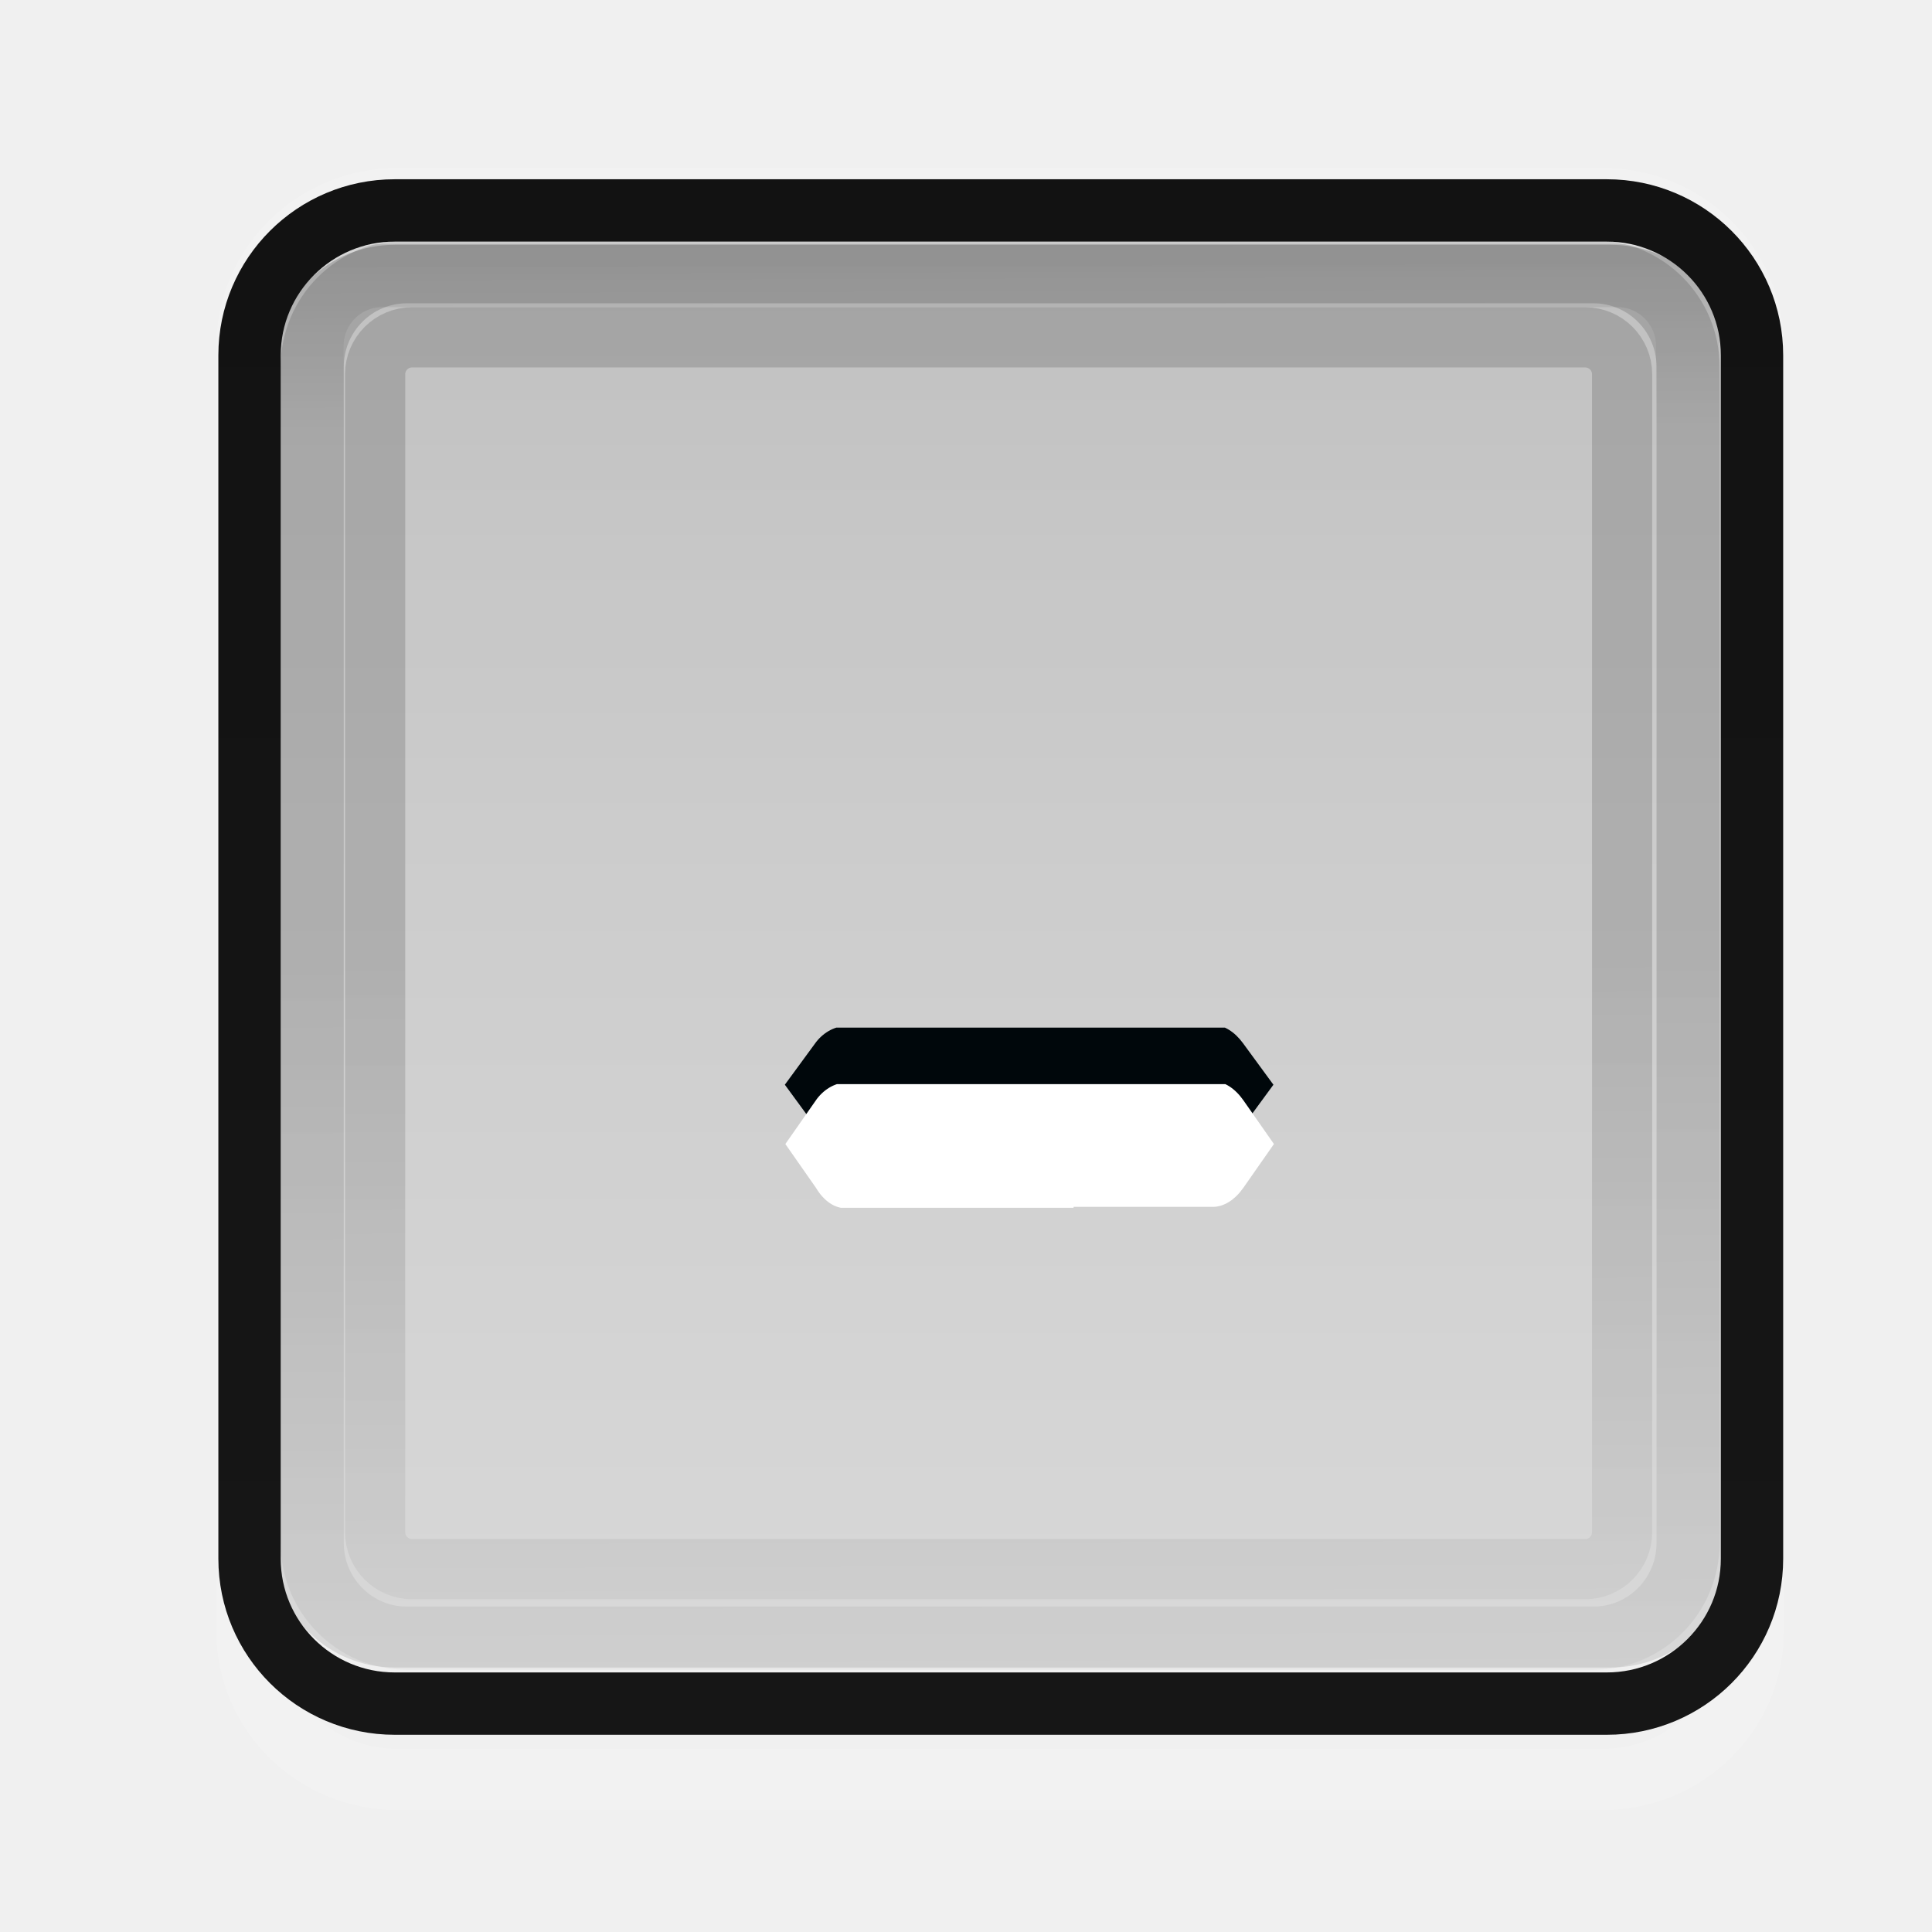
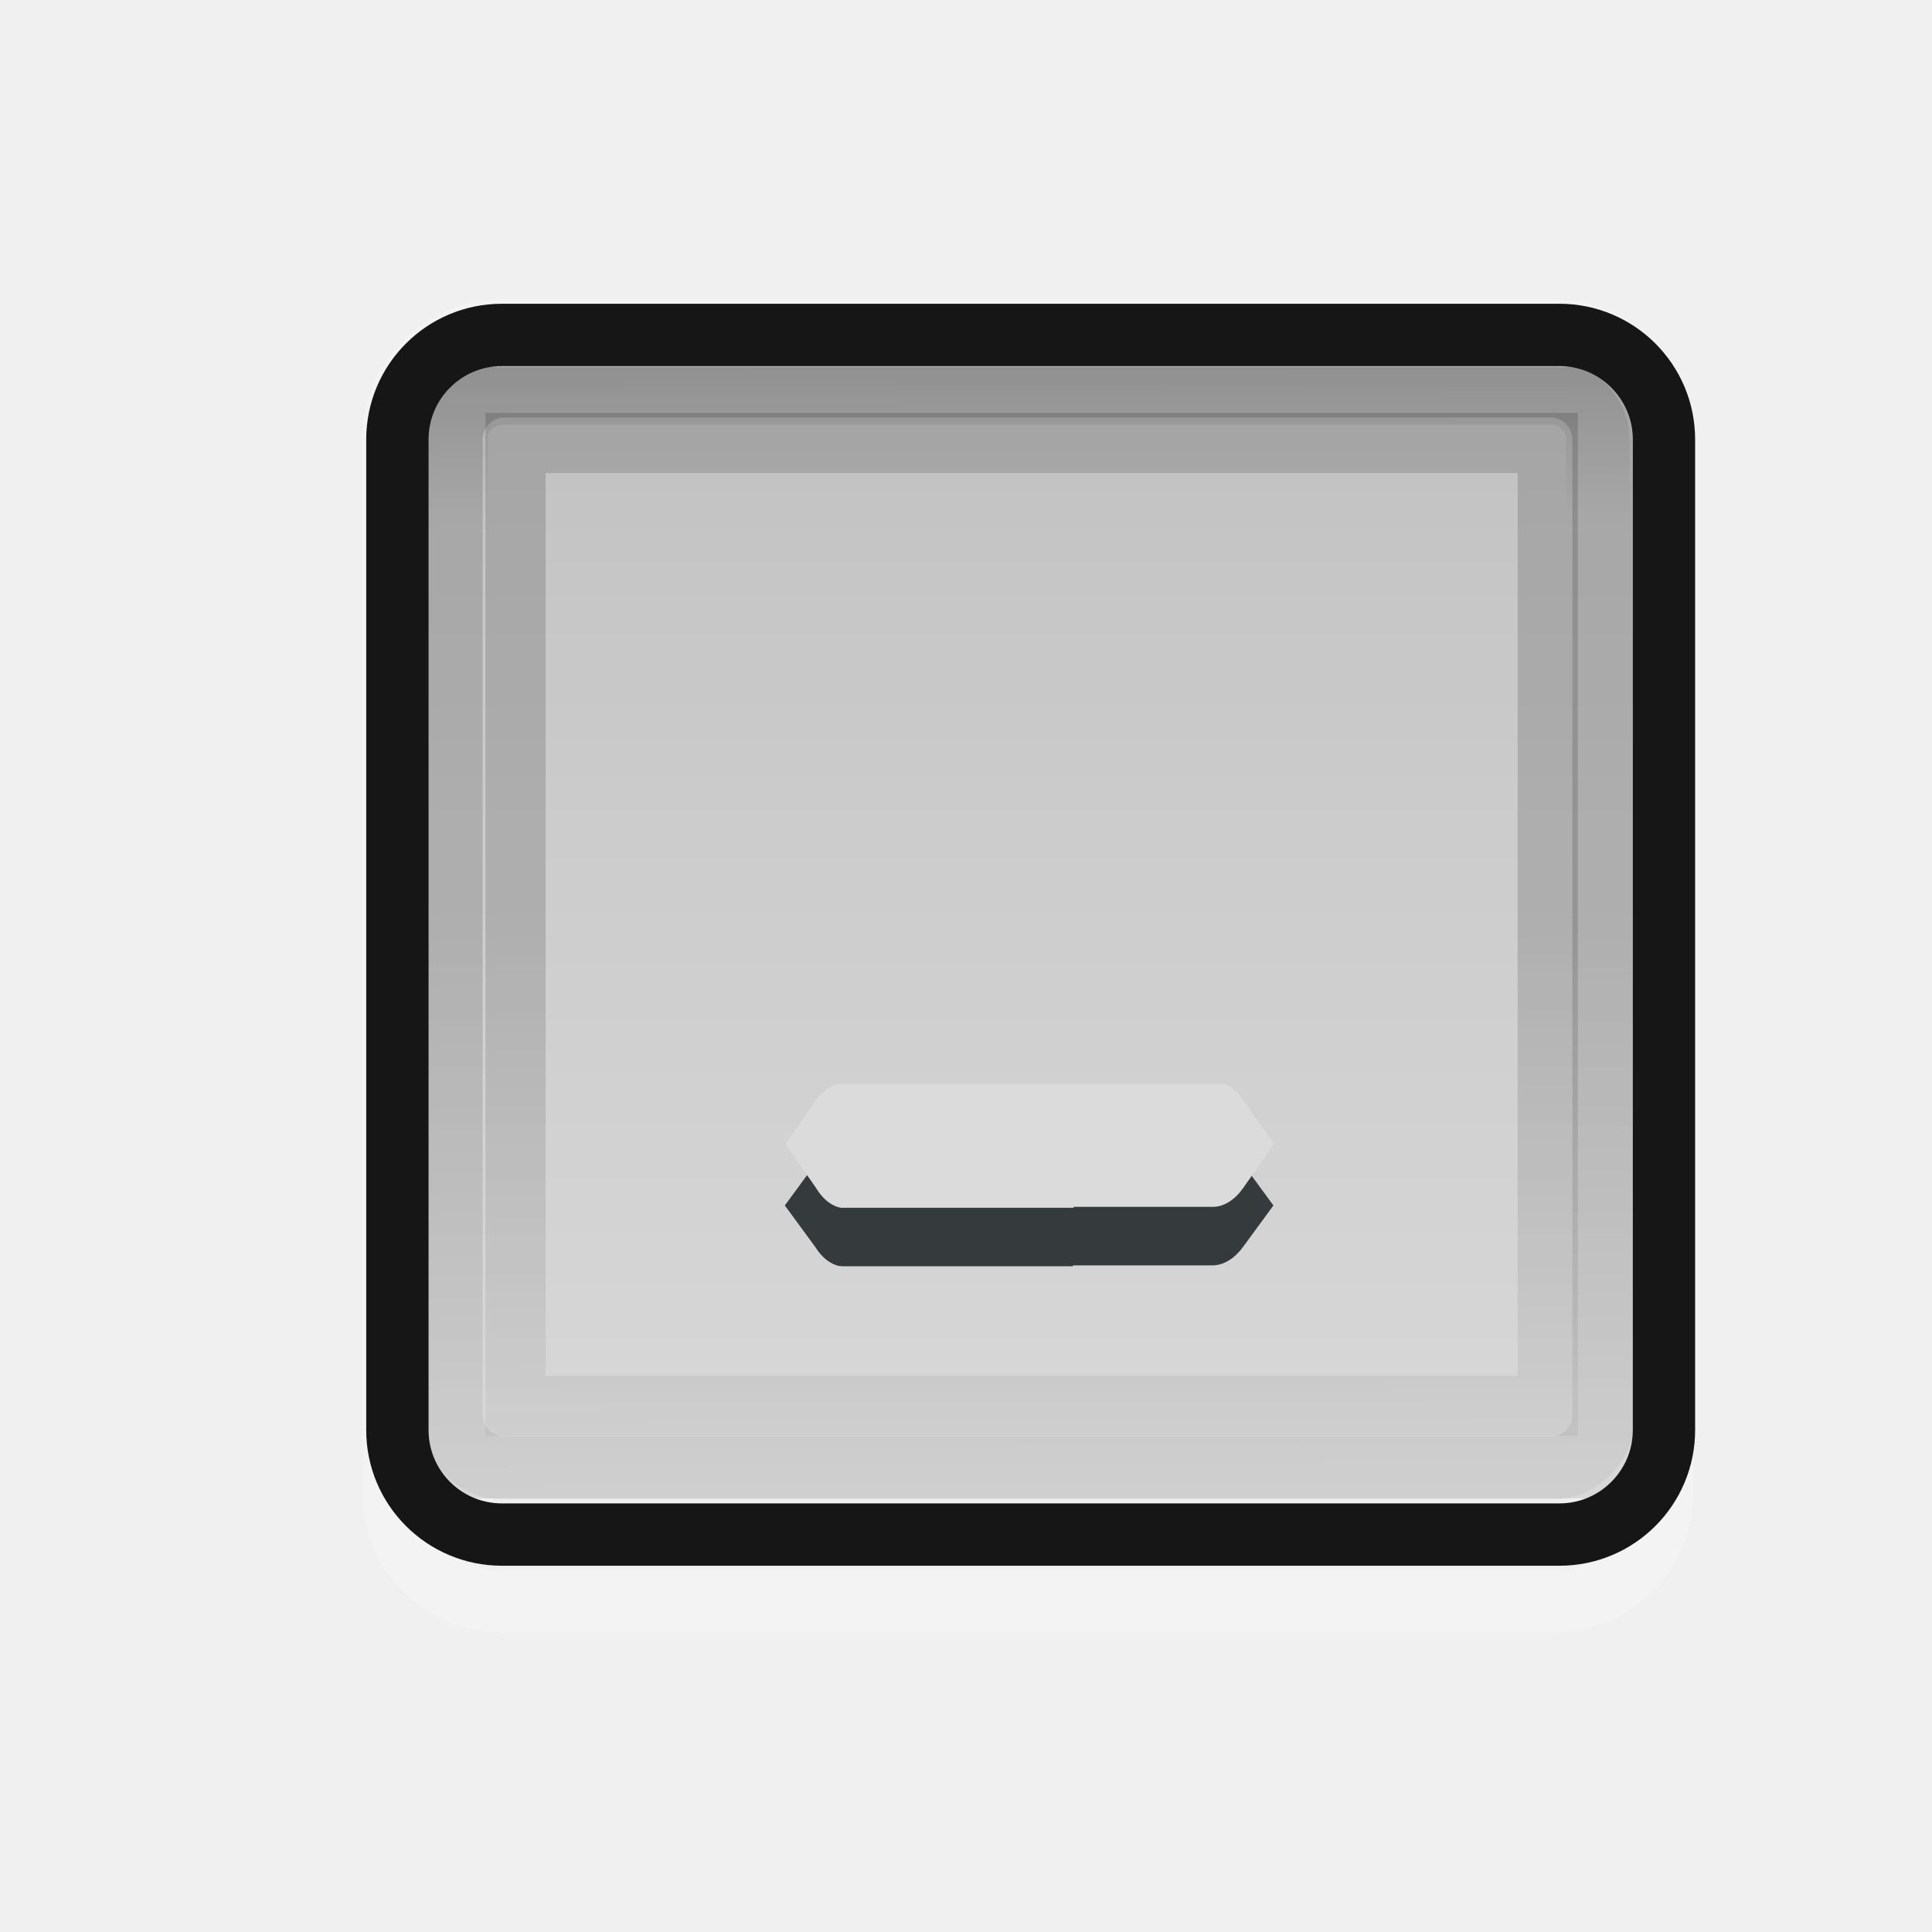
<svg xmlns="http://www.w3.org/2000/svg" xmlns:xlink="http://www.w3.org/1999/xlink" version="1.0" id="Foreground" x="0px" y="0px" width="32" height="32" viewBox="0 0 23.273 23.273" enable-background="new 0 0 16 16" xml:space="preserve">
  <defs id="defs2397">
    <clipPath clipPathUnits="userSpaceOnUse" id="clipPath4222">
      <rect style="opacity:1;fill:#00070b;fill-opacity:1;stroke:none;stroke-width:1;stroke-miterlimit:4;stroke-dasharray:none;stroke-opacity:0.094" id="rect4224" width="13" height="2" x="570.917" y="508.11" transform="matrix(0.7071068,0.7071068,-0.7071068,0.7071068,0,0)" />
    </clipPath>
    <clipPath clipPathUnits="userSpaceOnUse" id="clipPath4222-8">
      <rect style="opacity:1;fill:#00070b;fill-opacity:1;stroke:none;stroke-width:1;stroke-miterlimit:4;stroke-dasharray:none;stroke-opacity:0.094" id="rect4224-3" width="13" height="2" x="570.917" y="508.11" transform="matrix(0.7071068,0.7071068,-0.7071068,0.7071068,0,0)" />
    </clipPath>
-     <linearGradient xlink:href="#linearGradient4217" id="linearGradient3842" x1="0" y1="-8" x2="14" y2="-8" gradientUnits="userSpaceOnUse" gradientTransform="matrix(1.224162,0,0,1.253377,-0.106122,14.06643)" />
-     <linearGradient id="linearGradient4217">
-       <stop id="stop4219" offset="0" style="stop-color:#000000;stop-opacity:0.2" />
-       <stop style="stop-color:#000000;stop-opacity:0.15" offset="0.4" id="stop4221" />
-       <stop id="stop4223" offset="1" style="stop-color:#000000;stop-opacity:0.1" />
+     <linearGradient xlink:href="#linearGradient4217-4" id="linearGradient3842" x1="0" y1="-8" x2="14" y2="-8" gradientUnits="userSpaceOnUse" gradientTransform="matrix(0.9733697,0,0,1.045404,4.036498,15.2019)" />
+     <linearGradient id="linearGradient4217-4">
+       <stop id="stop4219-4" offset="0" style="stop-color:#000000;stop-opacity:0.2" />
+       <stop style="stop-color:#000000;stop-opacity:0.15" offset="0.4" id="stop4221-7" />
+       <stop id="stop4223-5" offset="1" style="stop-color:#000000;stop-opacity:0.1" />
    </linearGradient>
-     <linearGradient xlink:href="#linearGradient4568" id="linearGradient3835-8" gradientUnits="userSpaceOnUse" gradientTransform="matrix(1.274636,0,0,1.366427,-14.27305,-1.784744)" x1="7.964" y1="1.136" x2="8" y2="14.003" />
+     <linearGradient xlink:href="#linearGradient4568" id="linearGradient3835-8" gradientUnits="userSpaceOnUse" gradientTransform="matrix(1.058,0,0,1.084369,-15.30866,2.722545)" x1="7.964" y1="1.136" x2="8" y2="14.003" />
    <linearGradient id="linearGradient4568">
      <stop id="stop4570" offset="0" style="stop-color:#000000;stop-opacity:0.12" />
      <stop style="stop-color:#000000;stop-opacity:0" offset="0.133" id="stop4572" />
      <stop id="stop4574" offset="1" style="stop-color:#000000;stop-opacity:0" />
    </linearGradient>
-     <linearGradient xlink:href="#linearGradient4225" id="linearGradient3835" gradientUnits="userSpaceOnUse" gradientTransform="matrix(1.274944,0,0,1.37162,-14.27142,-1.838057)" x1="7.964" y1="1.136" x2="8" y2="14.003" />
-     <linearGradient id="linearGradient4225">
-       <stop id="stop4227" offset="0" style="stop-color:#000000;stop-opacity:0.15" />
-       <stop style="stop-color:#000000;stop-opacity:0.15" offset="0.493" id="stop4229" />
-       <stop id="stop4231" offset="1" style="stop-color:#000000;stop-opacity:0.04" />
+     <linearGradient xlink:href="#linearGradient4225-6" id="linearGradient3835" gradientUnits="userSpaceOnUse" gradientTransform="matrix(1.068264,0,0,1.086326,-15.38305,2.633911)" x1="7.964" y1="1.136" x2="8" y2="14.003" />
+     <linearGradient id="linearGradient4225-6">
+       <stop id="stop4227-7" offset="0" style="stop-color:#000000;stop-opacity:0.15" />
+       <stop style="stop-color:#000000;stop-opacity:0.15" offset="0.493" id="stop4229-3" />
+       <stop id="stop4231-5" offset="1" style="stop-color:#000000;stop-opacity:0.04" />
    </linearGradient>
-     <linearGradient xlink:href="#linearGradient4375" id="linearGradient3841" gradientUnits="userSpaceOnUse" gradientTransform="matrix(1.206622,0,0,1.284773,-13.71711,-1.162395)" x1="7.956" y1="0.225" x2="7.956" y2="14.735" />
+     <linearGradient xlink:href="#linearGradient4375" id="linearGradient3841" gradientUnits="userSpaceOnUse" gradientTransform="matrix(1.017125,0,0,1.032228,-14.93608,3.131575)" x1="7.956" y1="0.101" x2="7.956" y2="14.735" />
    <linearGradient id="linearGradient4375">
-       <stop id="stop4377" offset="0" style="stop-color:#121212;stop-opacity:1" />
-       <stop style="stop-color:#161616;stop-opacity:1" offset="0.96" id="stop4379" />
+       <stop id="stop4377" offset="0" style="stop-color:#161616;stop-opacity:1" />
+       <stop style="stop-color:#161616;stop-opacity:1" offset="0.7" id="stop4379" />
      <stop id="stop4381" offset="1" style="stop-color:#161616;stop-opacity:1" />
    </linearGradient>
-     <linearGradient xlink:href="#linearGradient4225" id="linearGradient3835-4" gradientUnits="userSpaceOnUse" gradientTransform="matrix(1.155429,0,0,1.236539,-13.33453,-0.8454875)" x1="7.964" y1="1.136" x2="8" y2="14.003" />
+     <linearGradient xlink:href="#linearGradient4225-6" id="linearGradient3835-4" gradientUnits="userSpaceOnUse" gradientTransform="matrix(0.9564831,0,0,0.9665514,-14.43989,3.499174)" x1="7.964" y1="1.136" x2="8" y2="14.003" />
  </defs>
-   <g transform="translate(0.03100646,-0.2180787)" id="g4326">
-     <rect style="color:#000000;display:inline;overflow:visible;visibility:visible;opacity:0.3;fill:none;stroke:#ffffff;stroke-width:0.737;stroke-miterlimit:4;stroke-dasharray:none;stroke-opacity:0.5;marker:none;enable-background:accumulate" id="rect17861-2" width="18.145" height="19.042" x="2.944" y="2.611" rx="1.811" ry="1.782" />
-     <g transform="translate(16.08888,3.272899)" id="g4209">
-       <rect ry="1.45" rx="1.416" y="-4.734" x="-0.106" height="17.547" width="17.138" id="rect17861-6-1-3" style="color:#000000;display:inline;overflow:visible;visibility:visible;fill:url(#linearGradient3842);fill-opacity:1;stroke:none;stroke-width:1.038;marker:none;enable-background:accumulate" transform="matrix(0,1,-1,0,0,0)" />
-       <rect ry="0.849" rx="0.846" y="0.265" x="-12.361" height="16.397" width="16.57" id="rect17861-6-5" style="color:#000000;display:inline;overflow:visible;visibility:visible;opacity:1;fill:none;stroke:url(#linearGradient3835-8);stroke-width:0.76;stroke-miterlimit:4;stroke-dasharray:none;stroke-opacity:1;marker:none;enable-background:accumulate" />
-       <rect ry="1.147" rx="1.139" y="0.219" x="-12.359" height="16.459" width="16.574" id="rect17861-6" style="color:#000000;display:inline;overflow:visible;visibility:visible;opacity:1;fill:none;stroke:url(#linearGradient3835);stroke-width:0.76;stroke-miterlimit:4;stroke-dasharray:none;stroke-opacity:1;marker:none;enable-background:accumulate" />
-       <rect ry="1.746" rx="1.749" y="-0.52" x="-13.114" height="17.987" width="18.099" id="rect17861-9" style="color:#000000;display:inline;overflow:visible;visibility:visible;fill:none;stroke:url(#linearGradient3841);stroke-width:0.751;stroke-miterlimit:4;stroke-dasharray:none;stroke-opacity:1;marker:none;enable-background:accumulate" />
-       <rect ry="0.445" rx="0.445" y="1.009" x="-11.601" height="14.838" width="15.021" id="rect17861-6-9" style="color:#000000;display:inline;overflow:visible;visibility:visible;opacity:1;fill:none;stroke:url(#linearGradient3835-4);stroke-width:0.725;stroke-miterlimit:4;stroke-dasharray:none;stroke-opacity:1;marker:none;enable-background:accumulate" />
-     </g>
+   <g id="g4356" transform="translate(19.21502,0.3865464)">
+     <rect transform="matrix(0,1,-1,0,0,0)" style="color:#000000;display:inline;overflow:visible;visibility:visible;fill:url(#linearGradient3842);fill-opacity:1;stroke:none;stroke-width:1.038;marker:none;enable-background:accumulate" id="rect17861-6-1-3" width="13.627" height="14.636" x="4.036" y="-0.479" rx="0.393" ry="0.393" />
+     <rect style="color:#000000;display:inline;overflow:visible;visibility:visible;opacity:1;fill:none;stroke:url(#linearGradient3835-8);stroke-width:0.76;stroke-miterlimit:4;stroke-dasharray:none;stroke-opacity:1;marker:none;enable-background:accumulate" id="rect17861-6-5" width="13.754" height="13.012" x="-13.722" y="4.349" rx="0.558" ry="0.558" />
+     <rect style="color:#000000;display:inline;overflow:visible;visibility:visible;opacity:1;fill:none;stroke:url(#linearGradient3835);stroke-width:0.76;stroke-miterlimit:4;stroke-dasharray:none;stroke-opacity:1;marker:none;enable-background:accumulate" id="rect17861-6" width="13.887" height="13.036" x="-13.781" y="4.263" rx="0.644" ry="0.644" />
+     <rect style="color:#000000;display:inline;overflow:visible;visibility:visible;opacity:0.4;fill:none;stroke:#ffffff;stroke-width:0.737;stroke-miterlimit:4;stroke-dasharray:none;stroke-opacity:0.5;marker:none;enable-background:accumulate" id="rect17861-2" width="15.296" height="15.322" x="-14.483" y="3.589" rx="1.318" ry="1.318" />
+     <rect style="color:#000000;display:inline;overflow:visible;visibility:visible;fill:none;stroke:url(#linearGradient3841);stroke-width:0.751;stroke-miterlimit:4;stroke-dasharray:none;stroke-opacity:1;marker:none;enable-background:accumulate" id="rect17861-9" width="15.257" height="14.451" x="-14.428" y="3.648" rx="1.259" ry="1.259" />
+     <rect style="color:#000000;display:inline;overflow:visible;visibility:visible;opacity:1;fill:none;stroke:url(#linearGradient3835-4);stroke-width:0.725;stroke-miterlimit:4;stroke-dasharray:none;stroke-opacity:1;marker:none;enable-background:accumulate" id="rect17861-6-9" width="12.434" height="11.599" x="-13.005" y="4.949" rx="0" ry="0" />
  </g>
-   <g style="display:inline;fill:#00070b;fill-opacity:1" id="g27277-1-1-1" transform="matrix(0.3678403,-0.502079,0.3678403,0.502079,-287.9071,-348.4032)" clip-path="url(#clipPath4222-8)">
+   <g style="display:inline;fill:#00070b;fill-opacity:1;opacity:0.75" id="g27277-1-1-1" transform="matrix(0.3678403,-0.502079,0.3678403,0.502079,-287.9071,-346.9486)" clip-path="url(#clipPath4222-8)">
    <path style="color:#bebebe;font-style:normal;font-variant:normal;font-weight:normal;font-stretch:normal;font-size:medium;line-height:normal;font-family:'Andale Mono';-inkscape-font-specification:'Andale Mono';text-indent:0;text-align:start;text-decoration:none;text-decoration-line:none;letter-spacing:normal;word-spacing:normal;text-transform:none;direction:ltr;block-progression:tb;writing-mode:lr-tb;text-anchor:start;display:inline;overflow:visible;visibility:visible;fill:#00070b;fill-opacity:1;fill-rule:nonzero;stroke:none;stroke-width:1.781;marker:none;enable-background:new" id="path27279-0-5-5" d="m 44.226,764.172 1,0 c 0.01,-1.2e-4 0.021,-4.6e-4 0.031,0 0.255,0.011 0.51,0.129 0.688,0.312 l 2.281,2.281 2.312,-2.281 c 0.266,-0.231 0.447,-0.305 0.688,-0.312 l 1,0 0,1 c 0,0.286 -0.034,0.551 -0.25,0.75 l -2.281,2.281 2.25,2.25 c 0.188,0.188 0.281,0.453 0.281,0.719 l 0,1 -1,0 c -0.265,-1e-5 -0.531,-0.093 -0.719,-0.281 l -2.281,-2.281 -2.281,2.281 c -0.188,0.188 -0.453,0.281 -0.719,0.281 l -1,0 0,-1 c -3e-6,-0.265 0.093,-0.531 0.281,-0.719 l 2.281,-2.25 -2.281,-2.281 c -0.211,-0.195 -0.303,-0.469 -0.281,-0.75 l 0,-1 z" />
  </g>
  <path style="opacity:1;fill:#00070b;fill-opacity:1;stroke:none;stroke-width:1;stroke-miterlimit:4;stroke-dasharray:none;stroke-opacity:0.094" d="m -10.596,11.797 0,0.038 0,2.037 0,2.327 0,1.455 5.818,0 0,-1.455 0,-2.327 0,-2.037 0,-0.038 -5.818,0 z m 1.455,2.075 2.909,0 0,2.327 -2.909,0 0,-2.327 z" id="rect4140-7" />
  <g id="g27275-6-6-6" style="display:inline;fill:#000000;fill-opacity:1" transform="matrix(0.7272727,0,0,0.7272727,-10.82953,0.797018)">
    <g transform="translate(-41,-760)" id="g27277-1-1-2" style="display:inline;fill:#000000;fill-opacity:1">
      <path d="m 44.226,764.172 1,0 c 0.01,-1.2e-4 0.021,-4.6e-4 0.031,0 0.255,0.011 0.51,0.129 0.688,0.312 l 2.281,2.281 2.312,-2.281 c 0.266,-0.231 0.447,-0.305 0.688,-0.312 l 1,0 0,1 c 0,0.286 -0.034,0.551 -0.25,0.75 l -2.281,2.281 2.25,2.25 c 0.188,0.188 0.281,0.453 0.281,0.719 l 0,1 -1,0 c -0.265,-1e-5 -0.531,-0.093 -0.719,-0.281 l -2.281,-2.281 -2.281,2.281 c -0.188,0.188 -0.453,0.281 -0.719,0.281 l -1,0 0,-1 c -3e-6,-0.265 0.093,-0.531 0.281,-0.719 l 2.281,-2.25 -2.281,-2.281 c -0.211,-0.195 -0.303,-0.469 -0.281,-0.75 l 0,-1 z" id="path27279-0-5-8" style="color:#bebebe;font-style:normal;font-variant:normal;font-weight:normal;font-stretch:normal;font-size:medium;line-height:normal;font-family:'Andale Mono';-inkscape-font-specification:'Andale Mono';text-indent:0;text-align:start;text-decoration:none;text-decoration-line:none;letter-spacing:normal;word-spacing:normal;text-transform:none;direction:ltr;block-progression:tb;writing-mode:lr-tb;text-anchor:start;display:inline;overflow:visible;visibility:visible;fill:#00070b;fill-opacity:1;fill-rule:nonzero;stroke:none;stroke-width:1.781;marker:none;enable-background:new" />
    </g>
  </g>
  <g style="display:inline;fill:#ffffff;fill-opacity:1" id="g27277-1-1" transform="matrix(0.3678403,-0.5264399,0.3678403,0.5264399,-287.9009,-365.2273)" clip-path="url(#clipPath4222)">
-     <path style="color:#bebebe;font-style:normal;font-variant:normal;font-weight:normal;font-stretch:normal;font-size:medium;line-height:normal;font-family:'Andale Mono';-inkscape-font-specification:'Andale Mono';text-indent:0;text-align:start;text-decoration:none;text-decoration-line:none;letter-spacing:normal;word-spacing:normal;text-transform:none;direction:ltr;block-progression:tb;writing-mode:lr-tb;text-anchor:start;display:inline;overflow:visible;visibility:visible;fill:#ffffff;fill-opacity:1;fill-rule:nonzero;stroke:none;stroke-width:1.781;marker:none;enable-background:new" id="path27279-0-5" d="m 44.226,764.172 1,0 c 0.01,-1.2e-4 0.021,-4.6e-4 0.031,0 0.255,0.011 0.51,0.129 0.688,0.312 l 2.281,2.281 2.312,-2.281 c 0.266,-0.231 0.447,-0.305 0.688,-0.312 l 1,0 0,1 c 0,0.286 -0.034,0.551 -0.25,0.75 l -2.281,2.281 2.25,2.25 c 0.188,0.188 0.281,0.453 0.281,0.719 l 0,1 -1,0 c -0.265,-1e-5 -0.531,-0.093 -0.719,-0.281 l -2.281,-2.281 -2.281,2.281 c -0.188,0.188 -0.453,0.281 -0.719,0.281 l -1,0 0,-1 c -3e-6,-0.265 0.093,-0.531 0.281,-0.719 l 2.281,-2.25 -2.281,-2.281 c -0.211,-0.195 -0.303,-0.469 -0.281,-0.75 l 0,-1 z" />
+     <path style="color:#bebebe;font-style:normal;font-variant:normal;font-weight:normal;font-stretch:normal;font-size:medium;line-height:normal;font-family:'Andale Mono';-inkscape-font-specification:'Andale Mono';text-indent:0;text-align:start;text-decoration:none;text-decoration-line:none;letter-spacing:normal;word-spacing:normal;text-transform:none;direction:ltr;block-progression:tb;writing-mode:lr-tb;text-anchor:start;display:inline;overflow:visible;visibility:visible;fill:#dbdbdb;fill-opacity:1;fill-rule:nonzero;stroke:none;stroke-width:1.781;marker:none;enable-background:new" id="path27279-0-5" d="m 44.226,764.172 1,0 c 0.01,-1.2e-4 0.021,-4.6e-4 0.031,0 0.255,0.011 0.51,0.129 0.688,0.312 l 2.281,2.281 2.312,-2.281 c 0.266,-0.231 0.447,-0.305 0.688,-0.312 l 1,0 0,1 c 0,0.286 -0.034,0.551 -0.25,0.75 l -2.281,2.281 2.25,2.25 c 0.188,0.188 0.281,0.453 0.281,0.719 l 0,1 -1,0 c -0.265,-1e-5 -0.531,-0.093 -0.719,-0.281 l -2.281,-2.281 -2.281,2.281 c -0.188,0.188 -0.453,0.281 -0.719,0.281 l -1,0 0,-1 c -3e-6,-0.265 0.093,-0.531 0.281,-0.719 l 2.281,-2.25 -2.281,-2.281 c -0.211,-0.195 -0.303,-0.469 -0.281,-0.75 l 0,-1 z" />
  </g>
  <path style="opacity:1;fill:#dbdbdb;fill-opacity:1;stroke:none;stroke-width:1;stroke-miterlimit:4;stroke-dasharray:none;stroke-opacity:0.094" d="m -12.422,13.305 0,0.038 0,2.037 0,2.327 0,1.455 5.818,0 0,-1.455 0,-2.327 0,-2.037 0,-0.038 -5.818,0 z m 1.455,2.075 2.909,0 0,2.327 -2.909,0 0,-2.327 z" id="rect4140" />
</svg>
